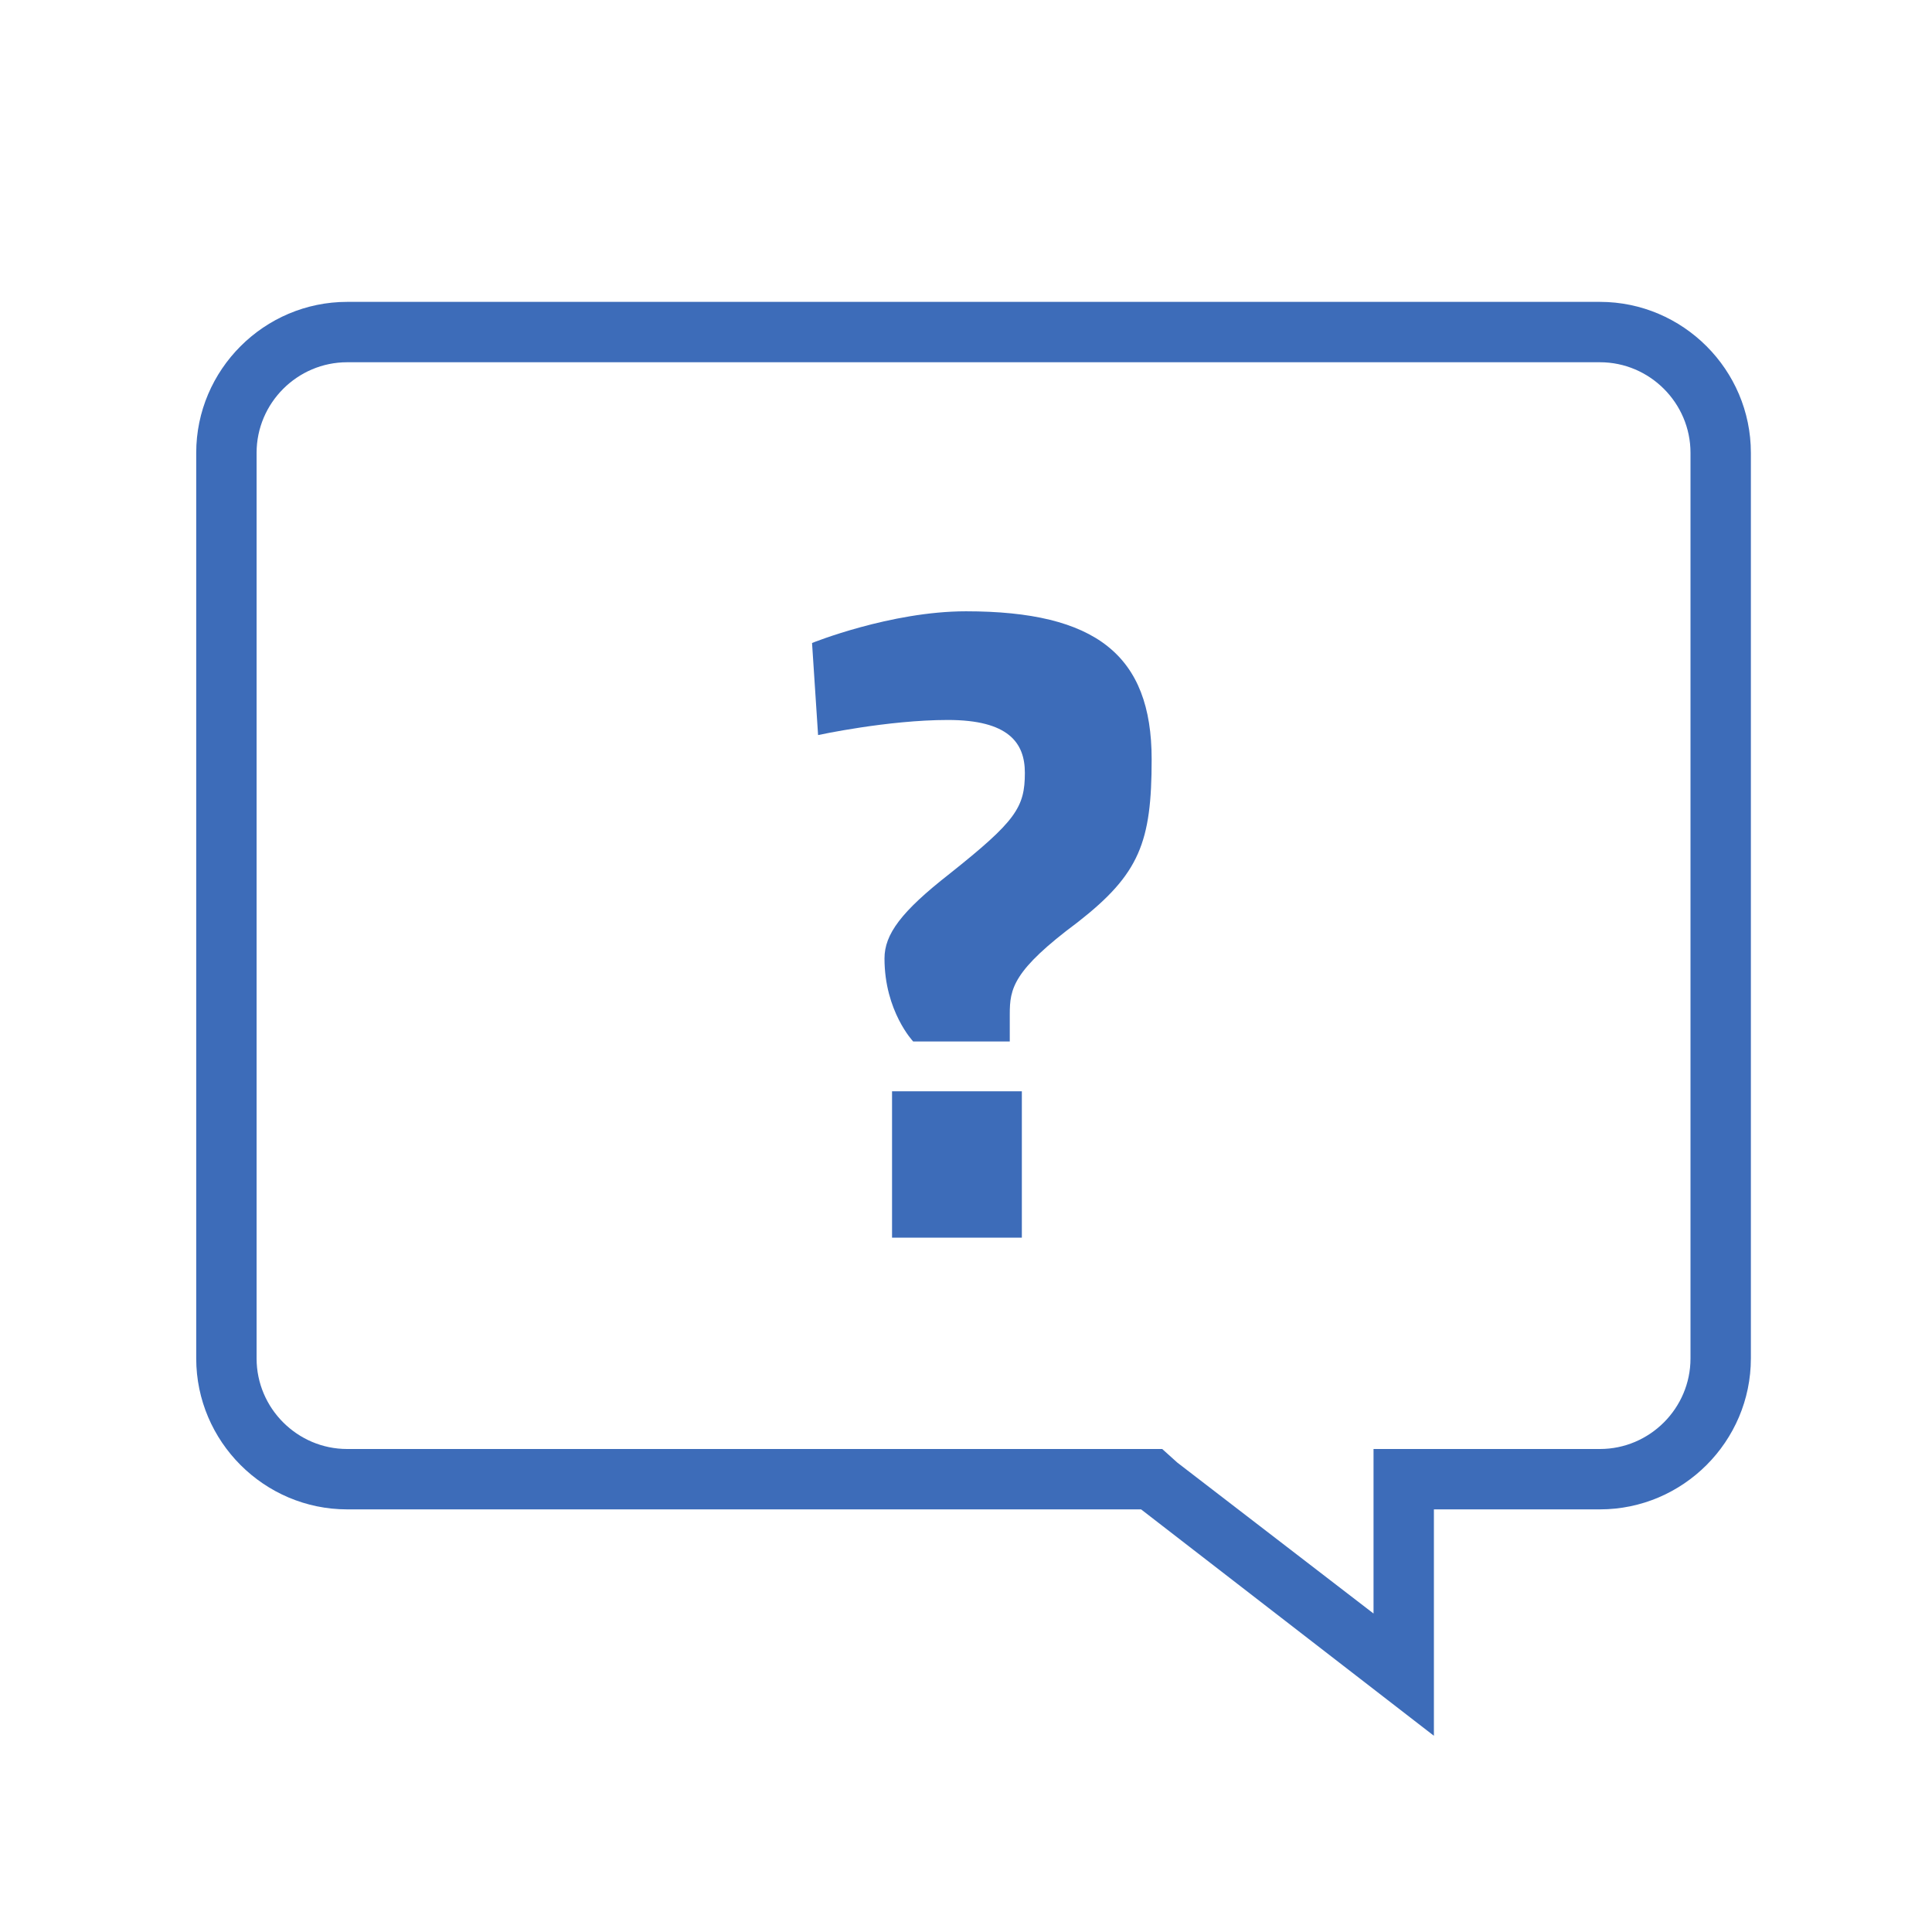
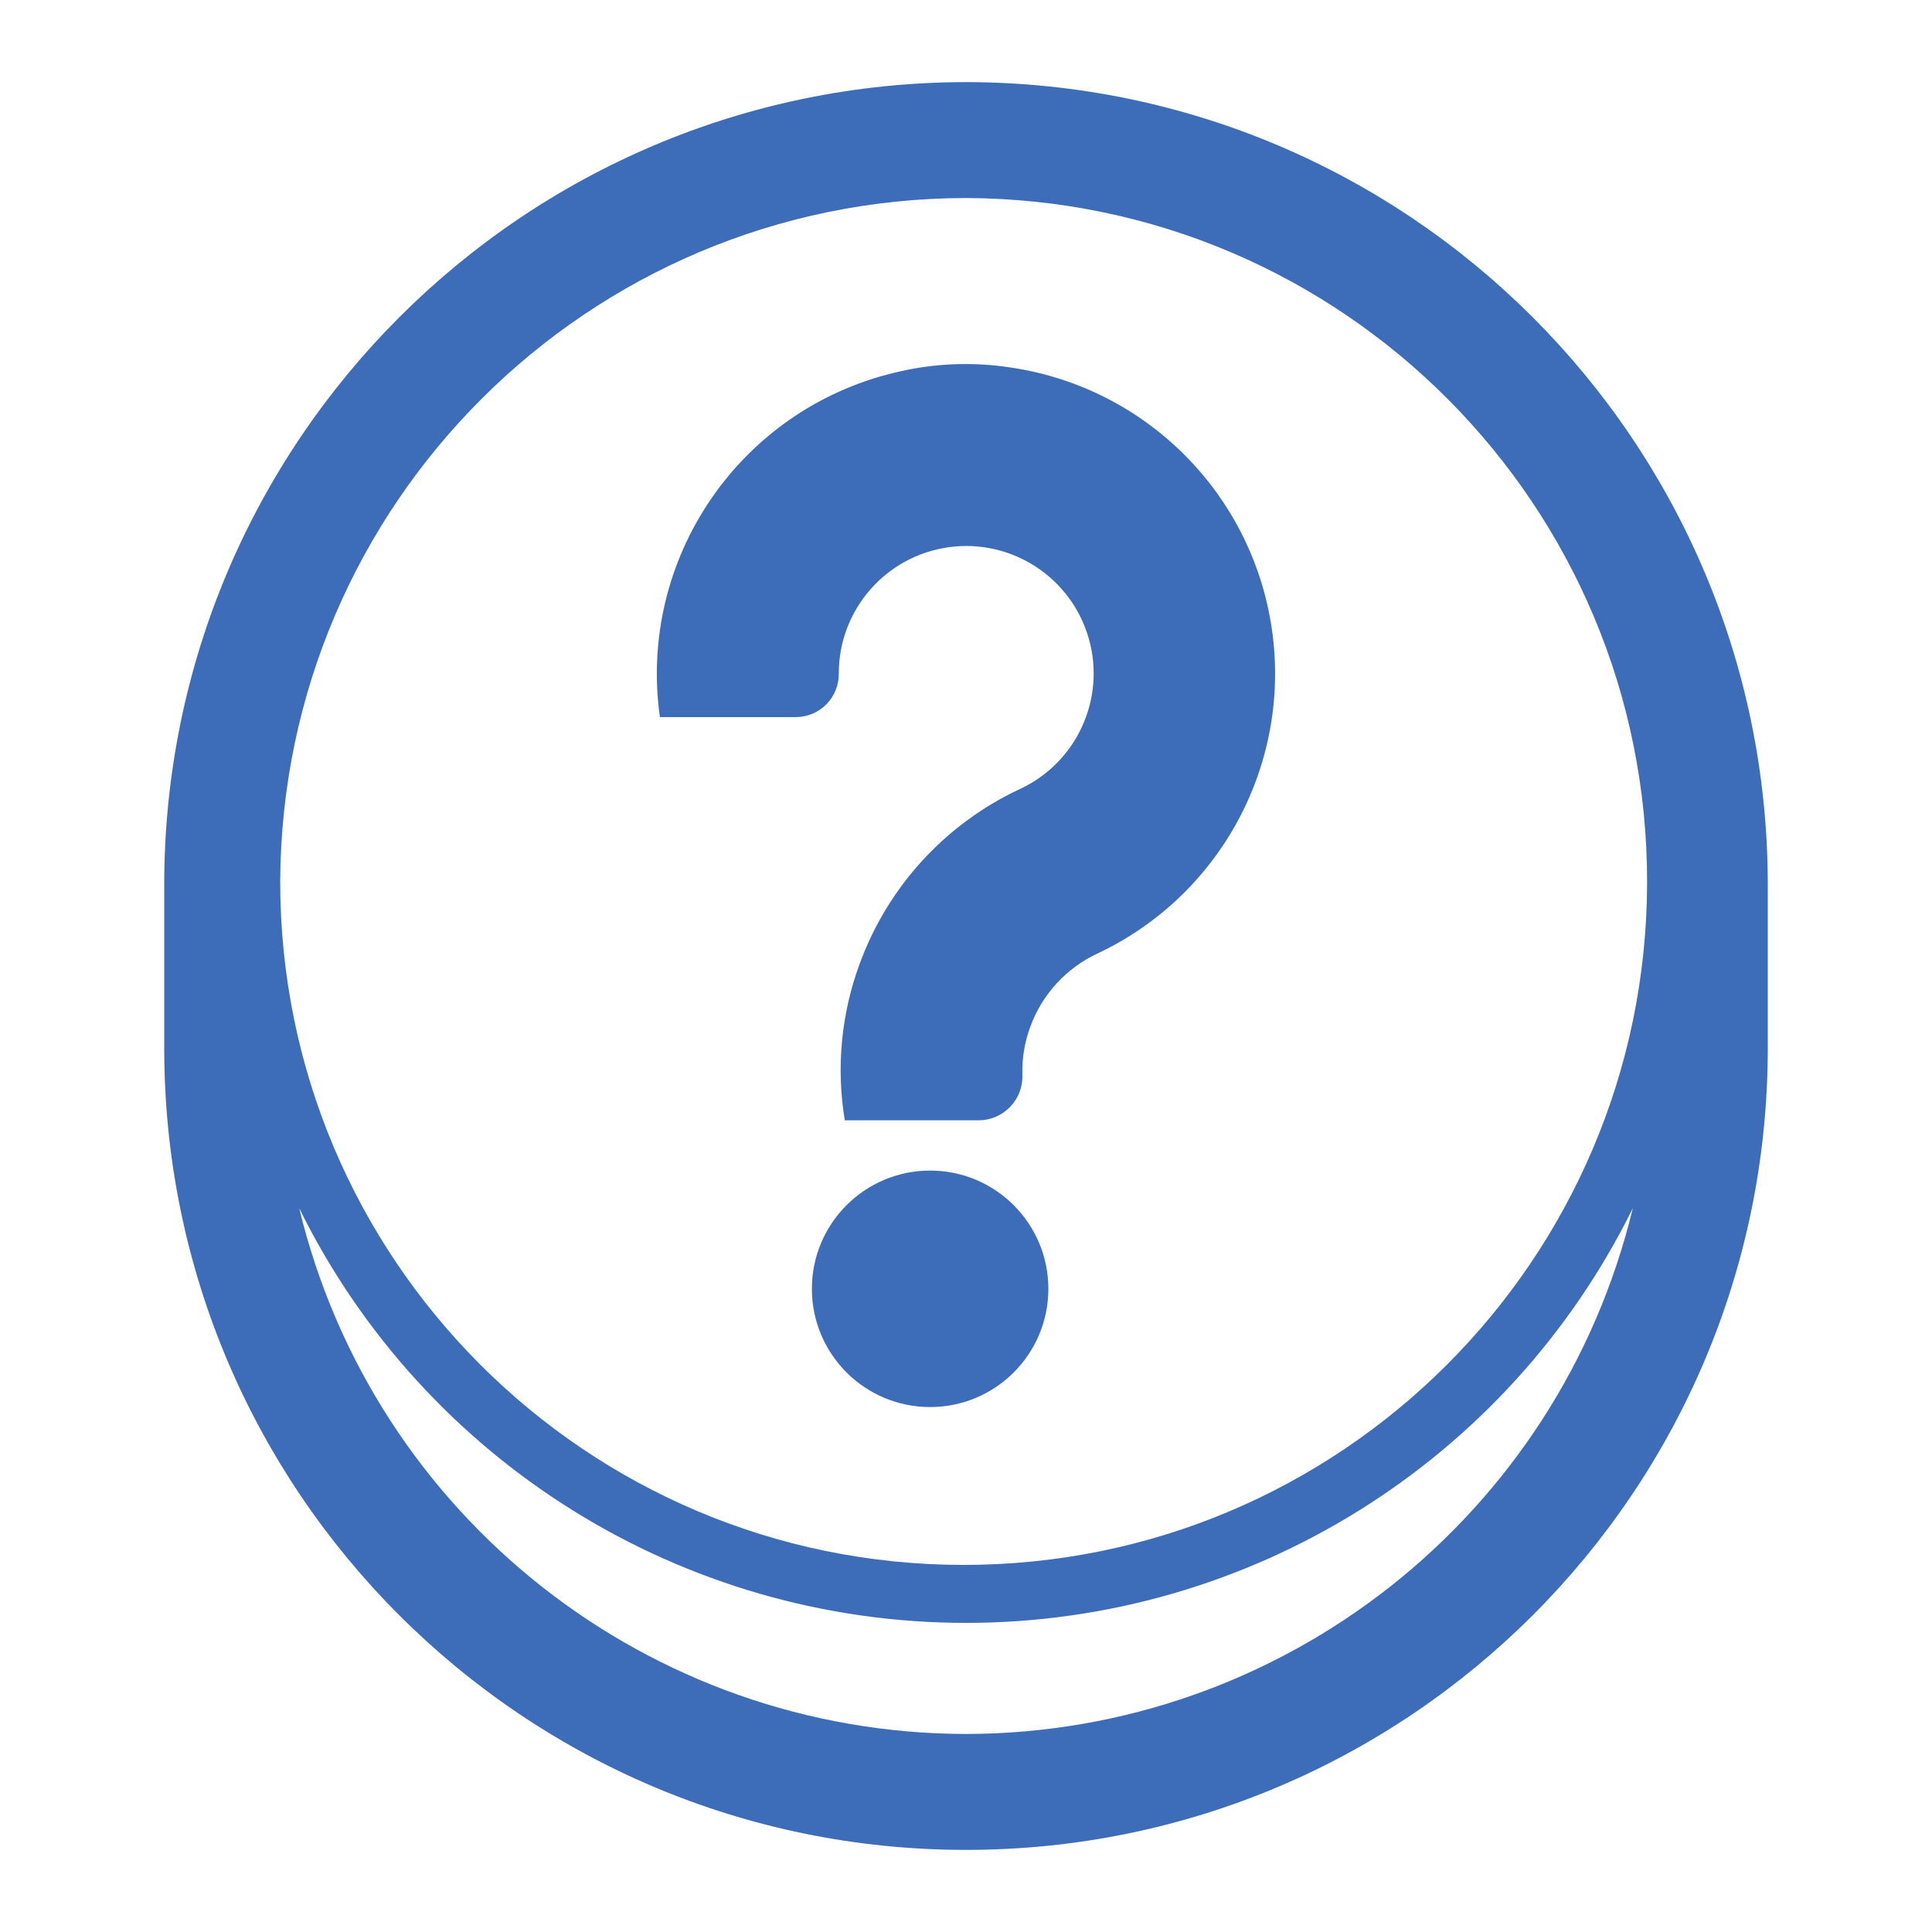
- <svg xmlns="http://www.w3.org/2000/svg" height="128" viewBox="0 0 128 128" width="128">
-   <path d="M106 24c3.3 0 6 2.7 6 6v60c0 3.3-2.7 6-6 6H91v10.9l-13-10-1-.9H23c-3.3 0-6-2.7-6-6V30c0-3.3 2.7-6 6-6h83m0-4H23c-5.5 0-10 4.5-10 10v60c0 5.5 4.5 10 10 10h52.6L95 115v-15h11c5.5 0 10-4.5 10-10V30c0-5.5-4.5-10-10-10z" fill="#3d6cb9" />
-   <path d="M71.4 61.1c-4.3 3.2-4.5 4.4-4.5 6.1V69h-6.4s-1.9-2-1.9-5.5c0-1.6 1.1-3.1 4.3-5.6 4.4-3.5 5-4.4 5-6.7 0-2-1.1-3.5-5.1-3.5s-8.6 1-8.6 1l-.4-6.1S59 40.5 64 40.5c8.6 0 12.3 2.9 12.3 9.8 0 5.5-.8 7.6-4.9 10.8zM59.1 72.3h8.6V82h-8.6v-9.7z" fill="#3d6cb9" />
+ <svg xmlns="http://www.w3.org/2000/svg" data-name="Layer 1" id="Layer_1" viewBox="0 0 100 100">
+   <defs>
+     <style>.cls-1{fill:#3d6cb9}</style>
+   </defs>
+   <path class="cls-1" d="M41.206 37.117a2.228 2.228 0 0 0 2.209-2.258 6.596 6.596 0 1 1 9.284 6.022 16.074 16.074 0 0 0-8.2 8.997 15.875 15.875 0 0 0-.773 8.109h6.963a2.27 2.27 0 0 0 2.228-2.395 6.604 6.604 0 0 1 .413-2.451 6.719 6.719 0 0 1 3.462-3.781 16.013 16.013 0 0 0-4.405-30.326 15.291 15.291 0 0 0-6.072.253 16.035 16.035 0 0 0-12.159 17.83h7.05z" />
+   <circle class="cls-1" cx="48.143" cy="66.709" r="6.12" />
+   <path class="cls-1" d="M50 4.25a41.547 41.547 0 0 0-41.5 41.5v8.5a41.5 41.5 0 0 0 83 0v-8.5A41.547 41.547 0 0 0 50 4.25zm0 6a35.375 35.375 0 1 1-35.497 35.375A35.538 35.538 0 0 1 50 10.25zm0 79.5a35.555 35.555 0 0 1-34.514-27.215 38.48 38.48 0 0 0 69.028 0A35.555 35.555 0 0 1 50 89.75z" />
</svg>
